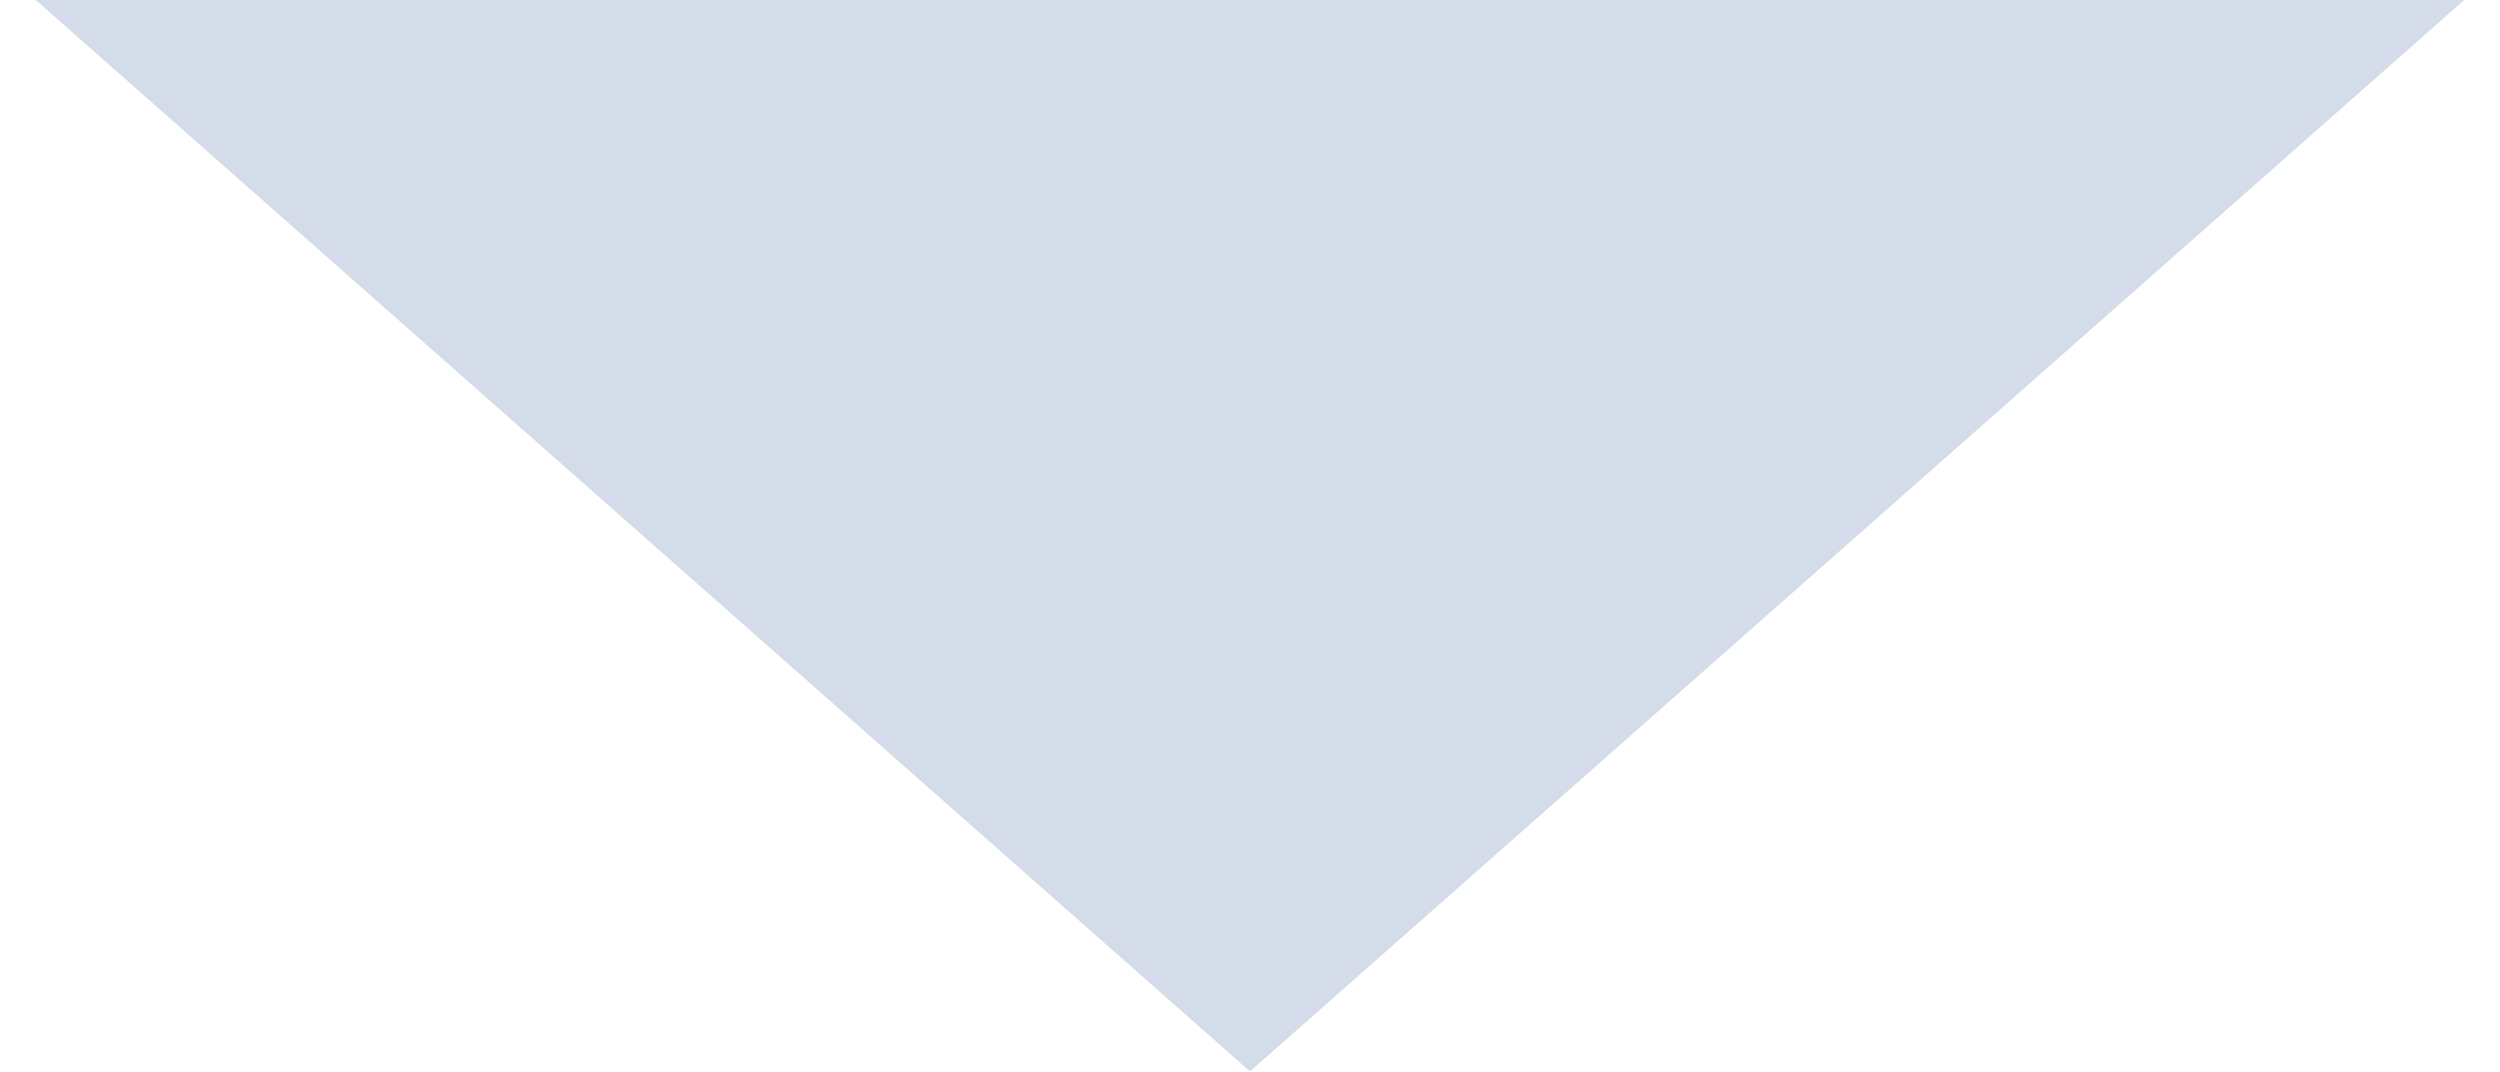
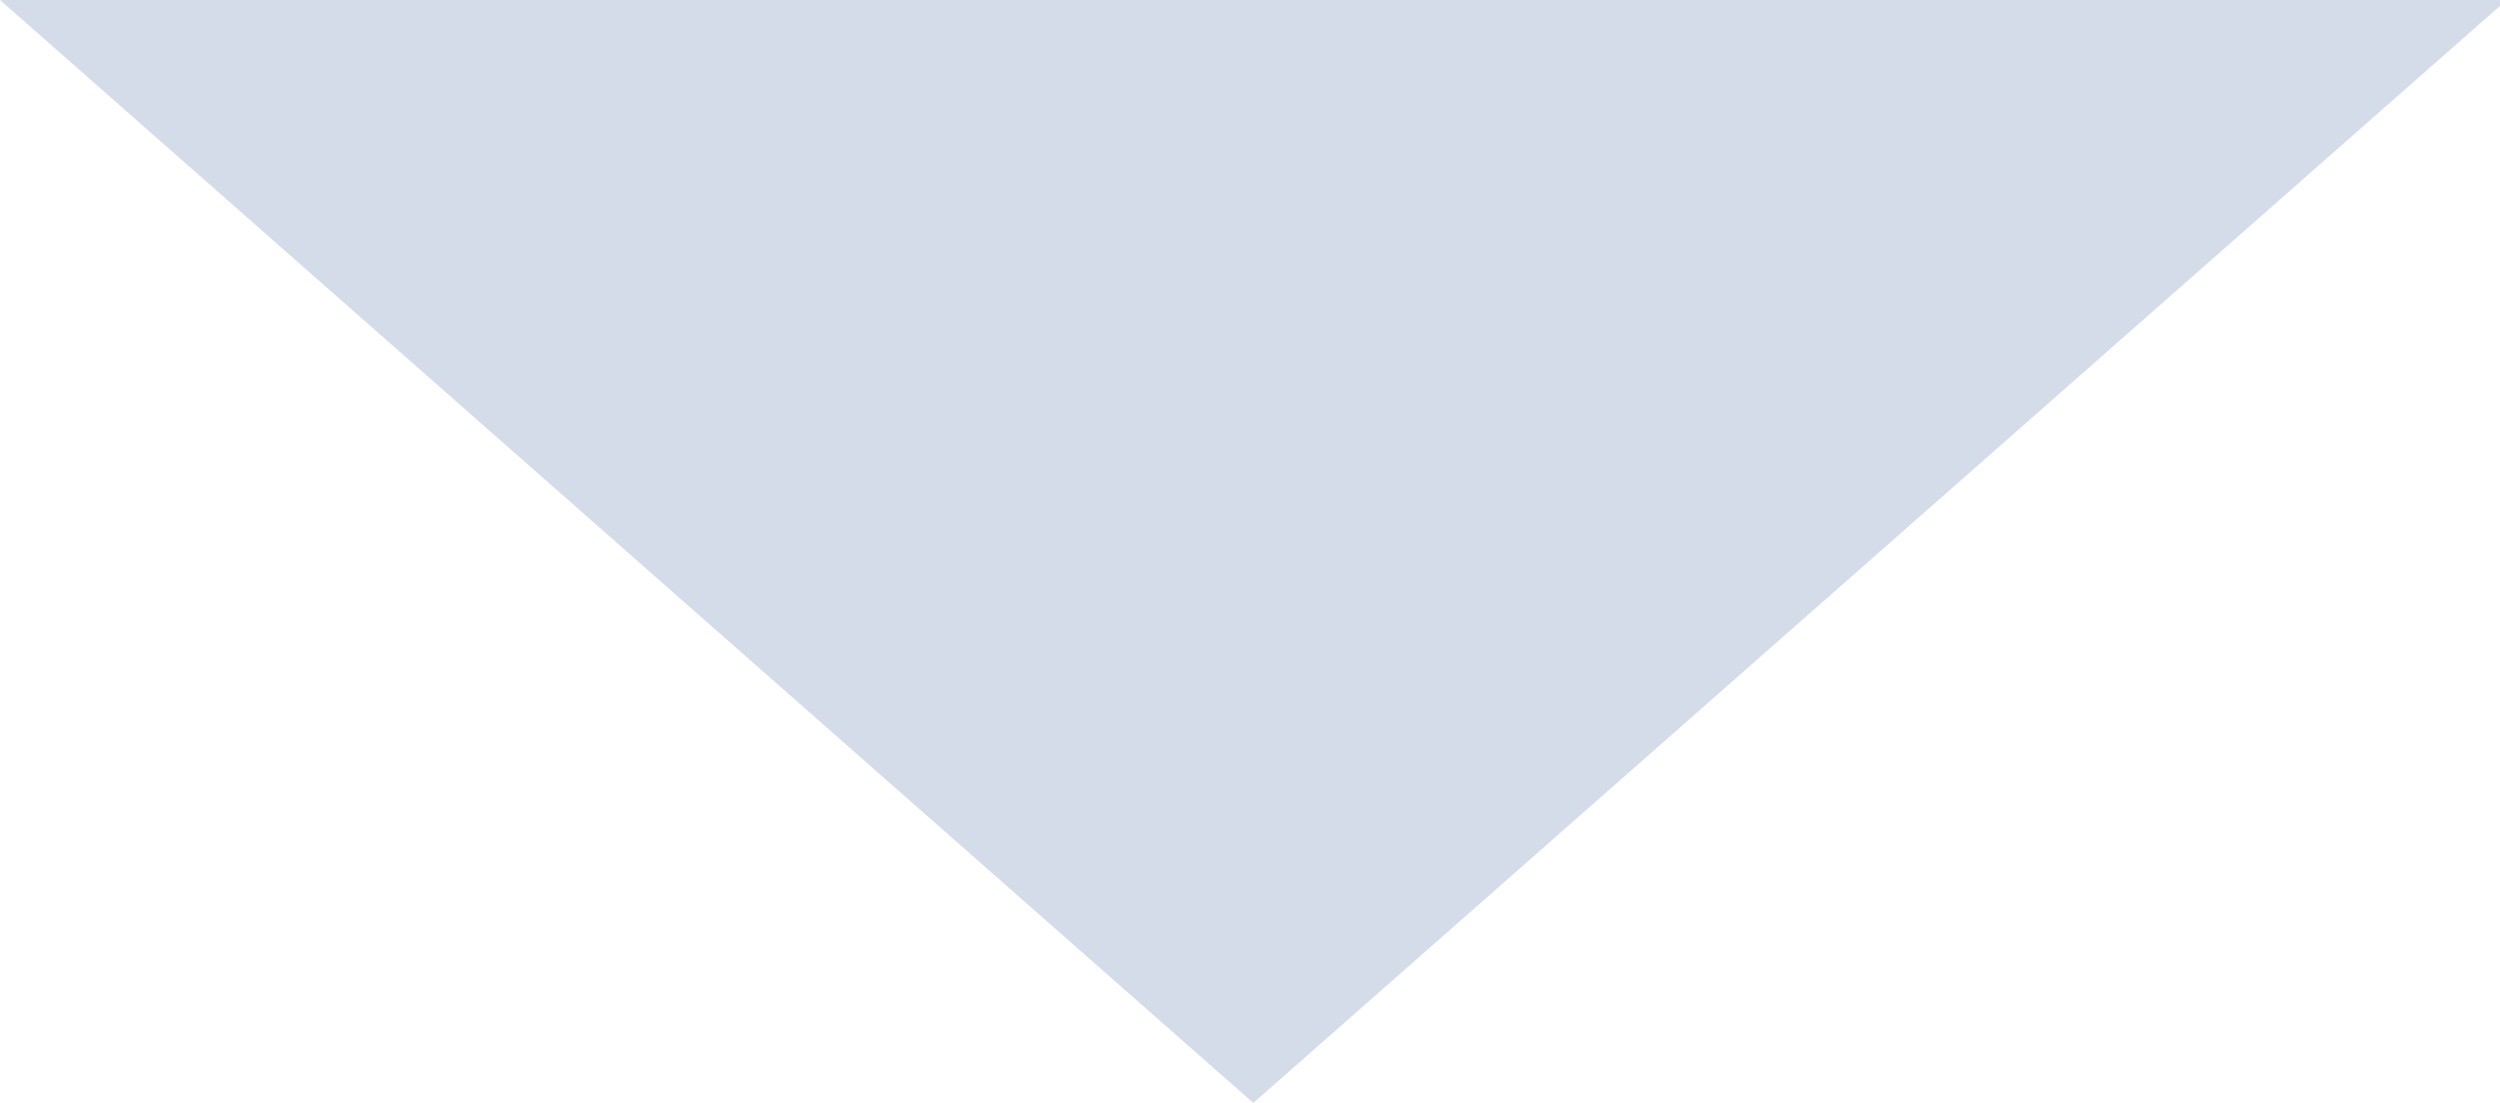
- <svg xmlns="http://www.w3.org/2000/svg" version="1.1" id="Layer_1" x="0px" y="0px" viewBox="-403 290.3 35 15" style="enable-background:new -403 290.3 35 15;" xml:space="preserve">
-   <style type="text/css">
- 	.st0{fill:#D5DCE9;}
- </style>
-   <g id="Page-1">
-     <polygon id="Triangle-1-Copy-3" class="st0" points="-385.5,305.3 -368.5,290.3 -402.5,290.3  ">
- 	</polygon>
+ <svg xmlns="http://www.w3.org/2000/svg" width="34px" height="15px" viewBox="0 0 34 15" version="1.1">
+   <defs />
+   <g id="Page-1" stroke="none" stroke-width="1" fill="none" fill-rule="evenodd">
+     <polygon id="Triangle-1-Copy" fill="#D5DCE9" transform="translate(17.04546, 7.5) scale(1, -1) translate(-17.04546, -7.5) " points="17.045 0 34.091 15 0 15 " />
  </g>
</svg>
